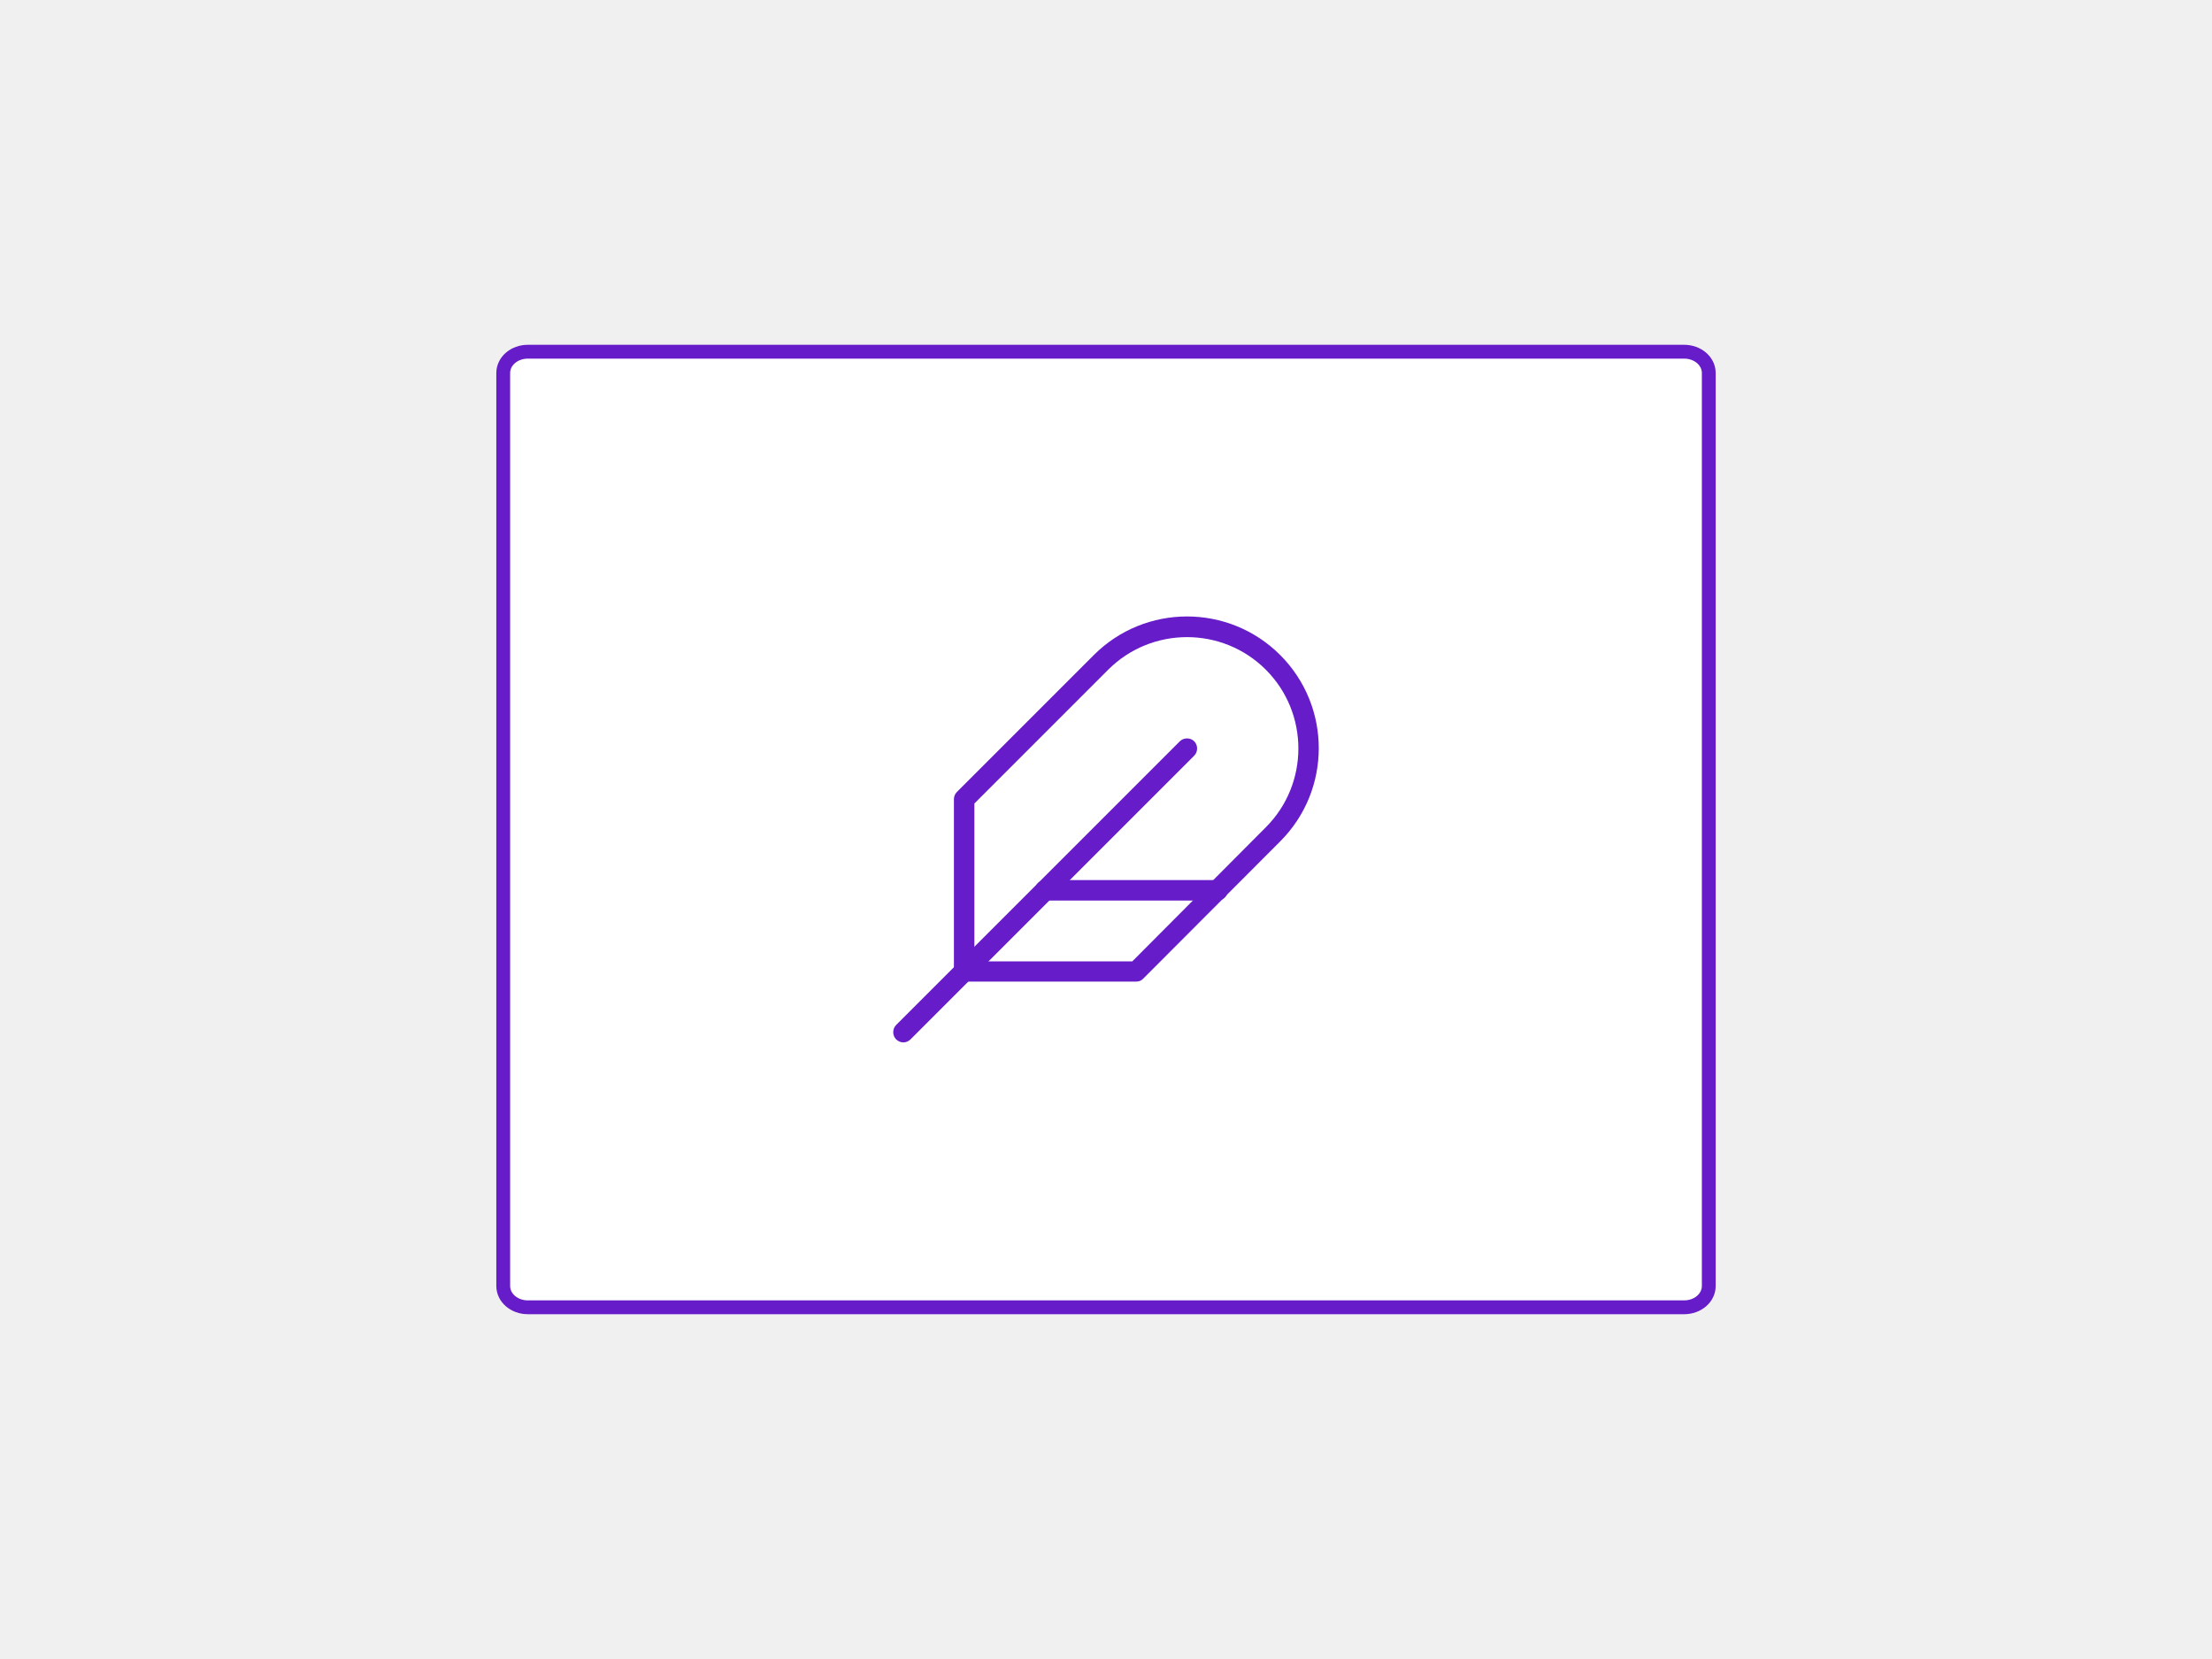
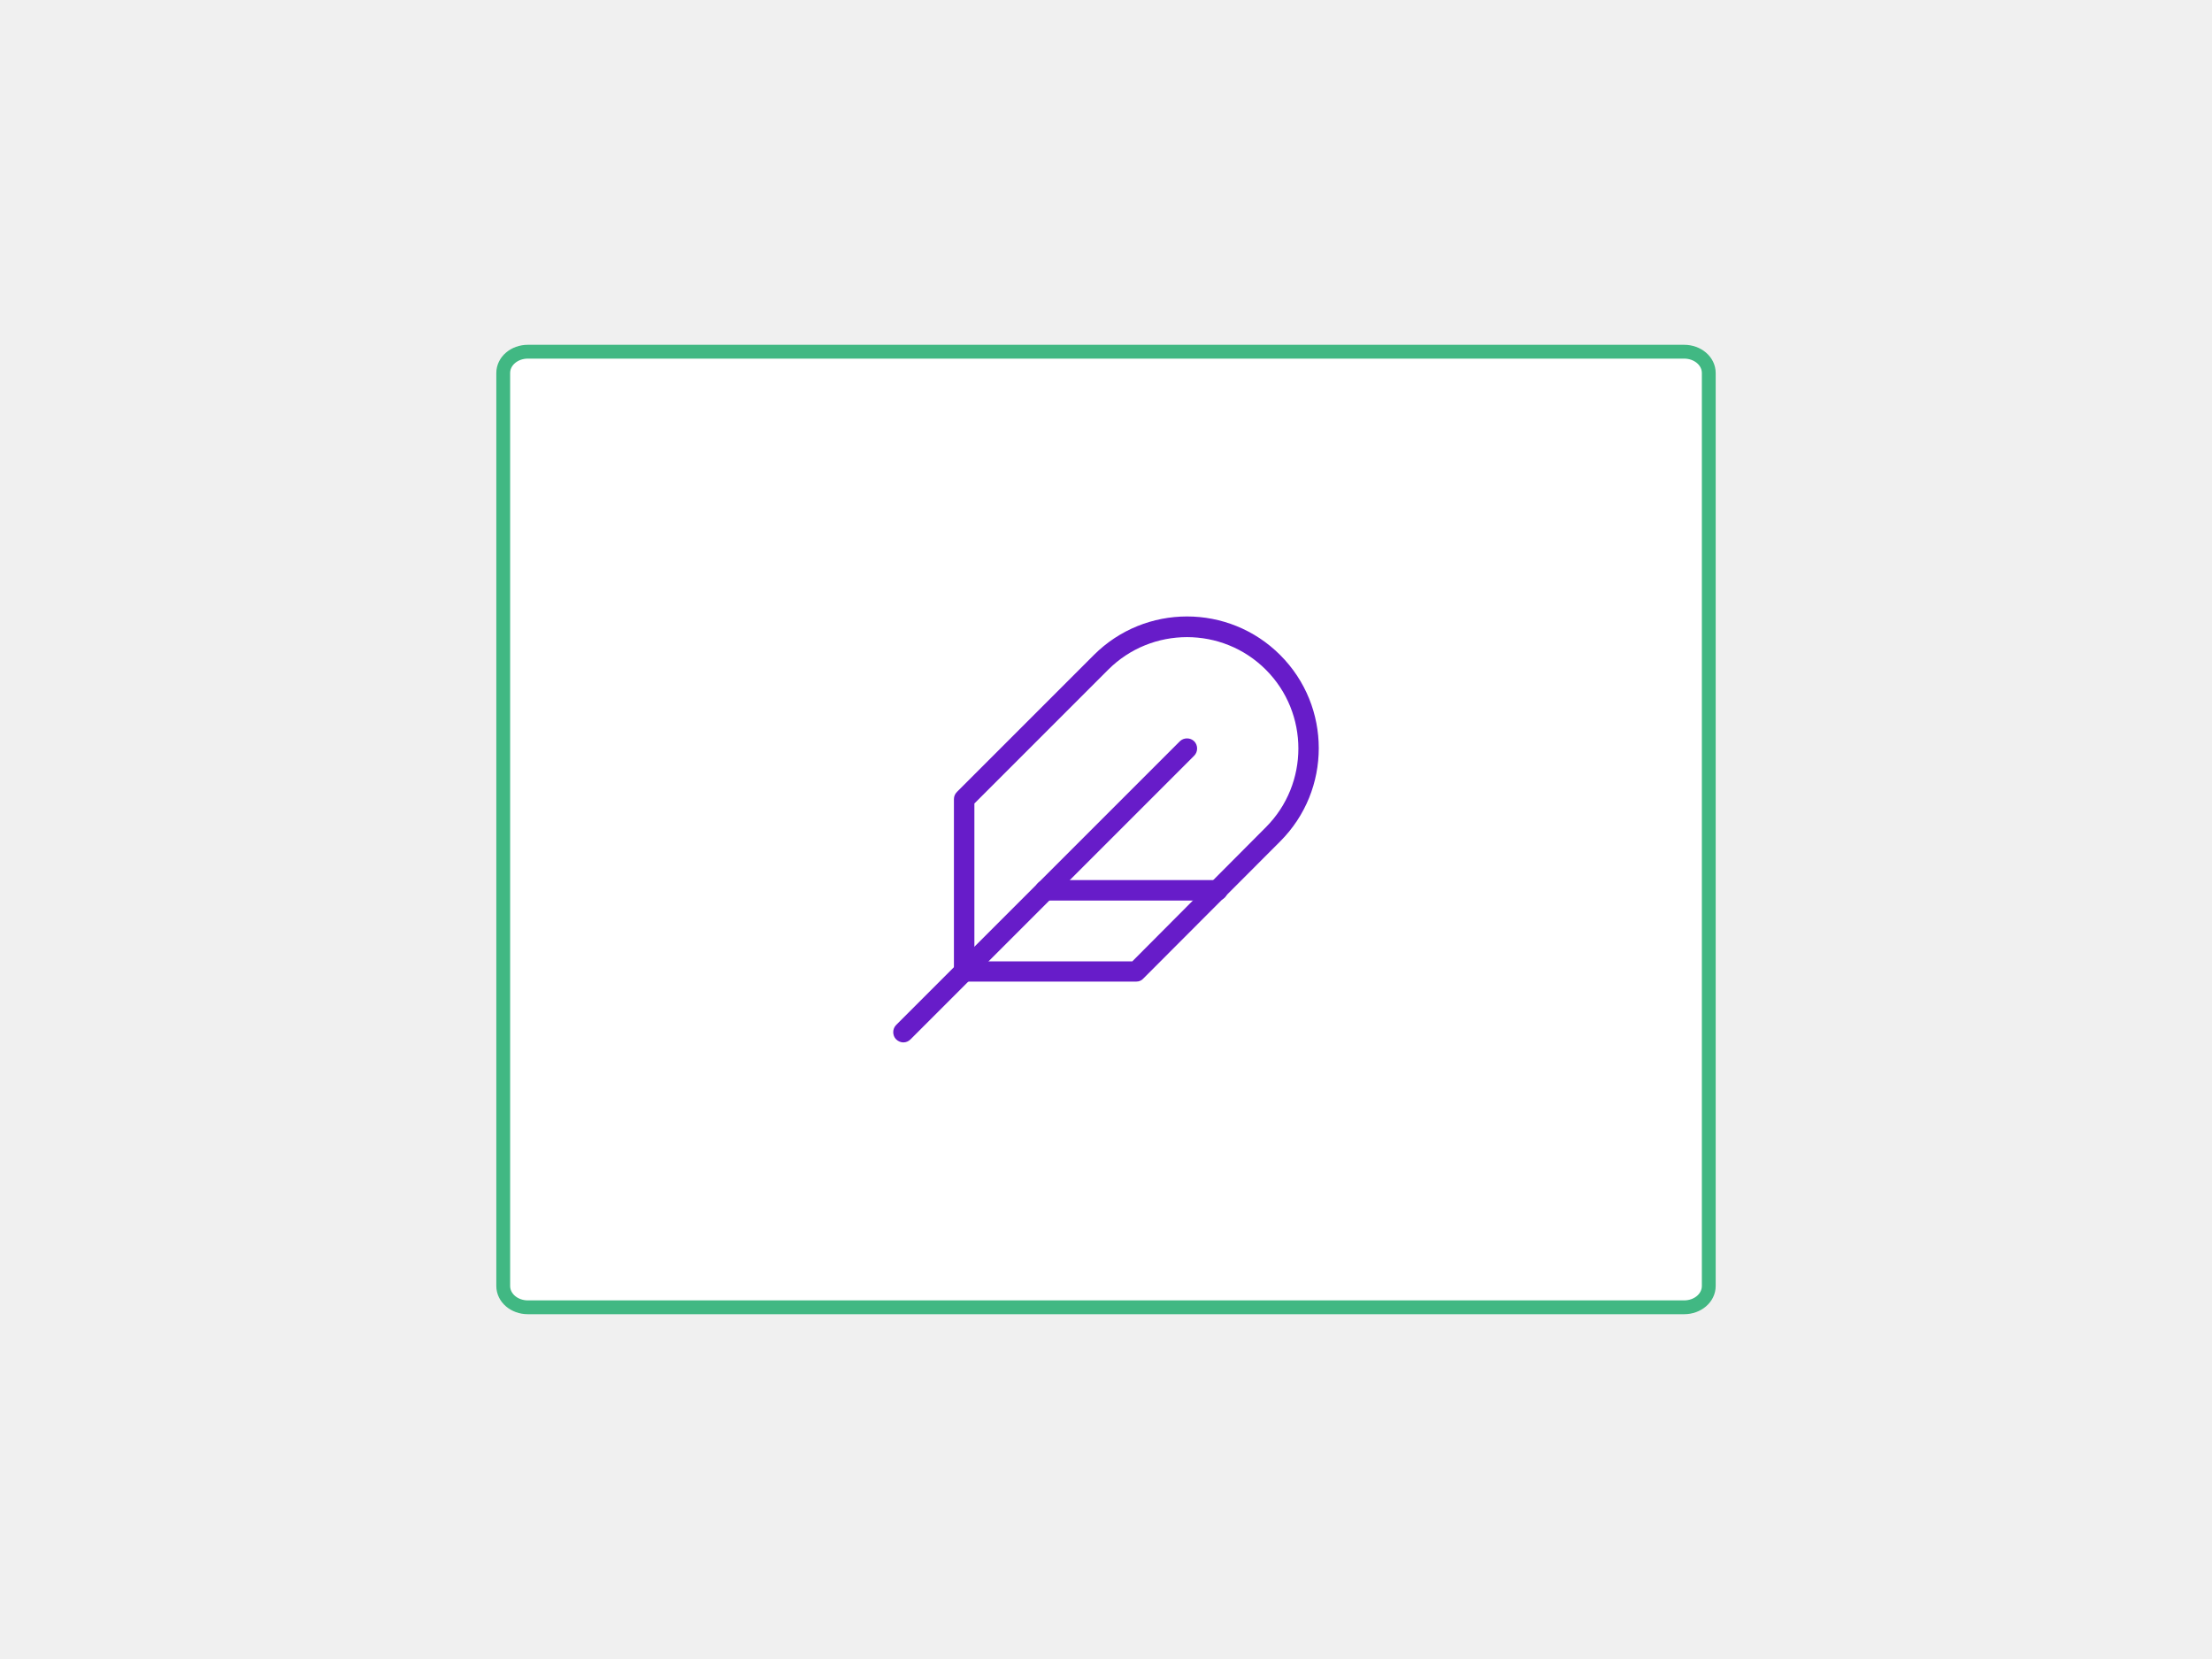
<svg xmlns="http://www.w3.org/2000/svg" version="1.1" id="Calque_1" x="0px" y="0px" viewBox="0 0 800 600" style="enable-background:new 0 0 800 600;" xml:space="preserve">
  <style type="text/css">
- 	.st0{fill:#FFFFFF;stroke:#671CC9;stroke-width:5;stroke-miterlimit:10;}
+ 	.st0{fill:#FFFFFF;stroke:#41b883;stroke-width:5;stroke-miterlimit:10;}
	.st1{fill:#671CC9;}
</style>
  <path class="st0" d="M190.9,127.2h418.2c4.9,0,8.9,3.4,8.9,7.7v330.2c0,4.3-4,7.7-8.9,7.7H190.9c-4.9,0-8.9-3.4-8.9-7.7V134.9  C182,130.6,186,127.2,190.9,127.2z" />
  <g>
    <g>
      <path class="st1" d="M411,355h-62.3c-2,0-3.7-1.6-3.7-3.7V289c0-1,0.4-1.9,1.1-2.6l49.5-49.5c18.6-18.6,48.8-18.6,67.4,0    c18.6,18.6,18.6,48.8,0,67.4l-49.4,49.5C412.9,354.6,412,355,411,355z M352.4,347.7h57.1l48.3-48.5c0,0,0,0,0,0    c15.7-15.7,15.7-41.3,0-57c-15.7-15.7-41.3-15.7-57,0l-48.4,48.4V347.7z" />
    </g>
    <g>
      <path class="st1" d="M326.7,377c-0.9,0-1.9-0.4-2.6-1.1c-1.4-1.4-1.4-3.8,0-5.2l102.6-102.6c1.4-1.4,3.8-1.4,5.2,0    c1.4,1.4,1.4,3.8,0,5.2L329.3,375.9C328.6,376.6,327.7,377,326.7,377z" />
    </g>
    <g>
      <path class="st1" d="M440.3,325.7H378c-2,0-3.7-1.6-3.7-3.7s1.6-3.7,3.7-3.7h62.3c2,0,3.7,1.6,3.7,3.7S442.4,325.7,440.3,325.7z" />
    </g>
  </g>
</svg>
